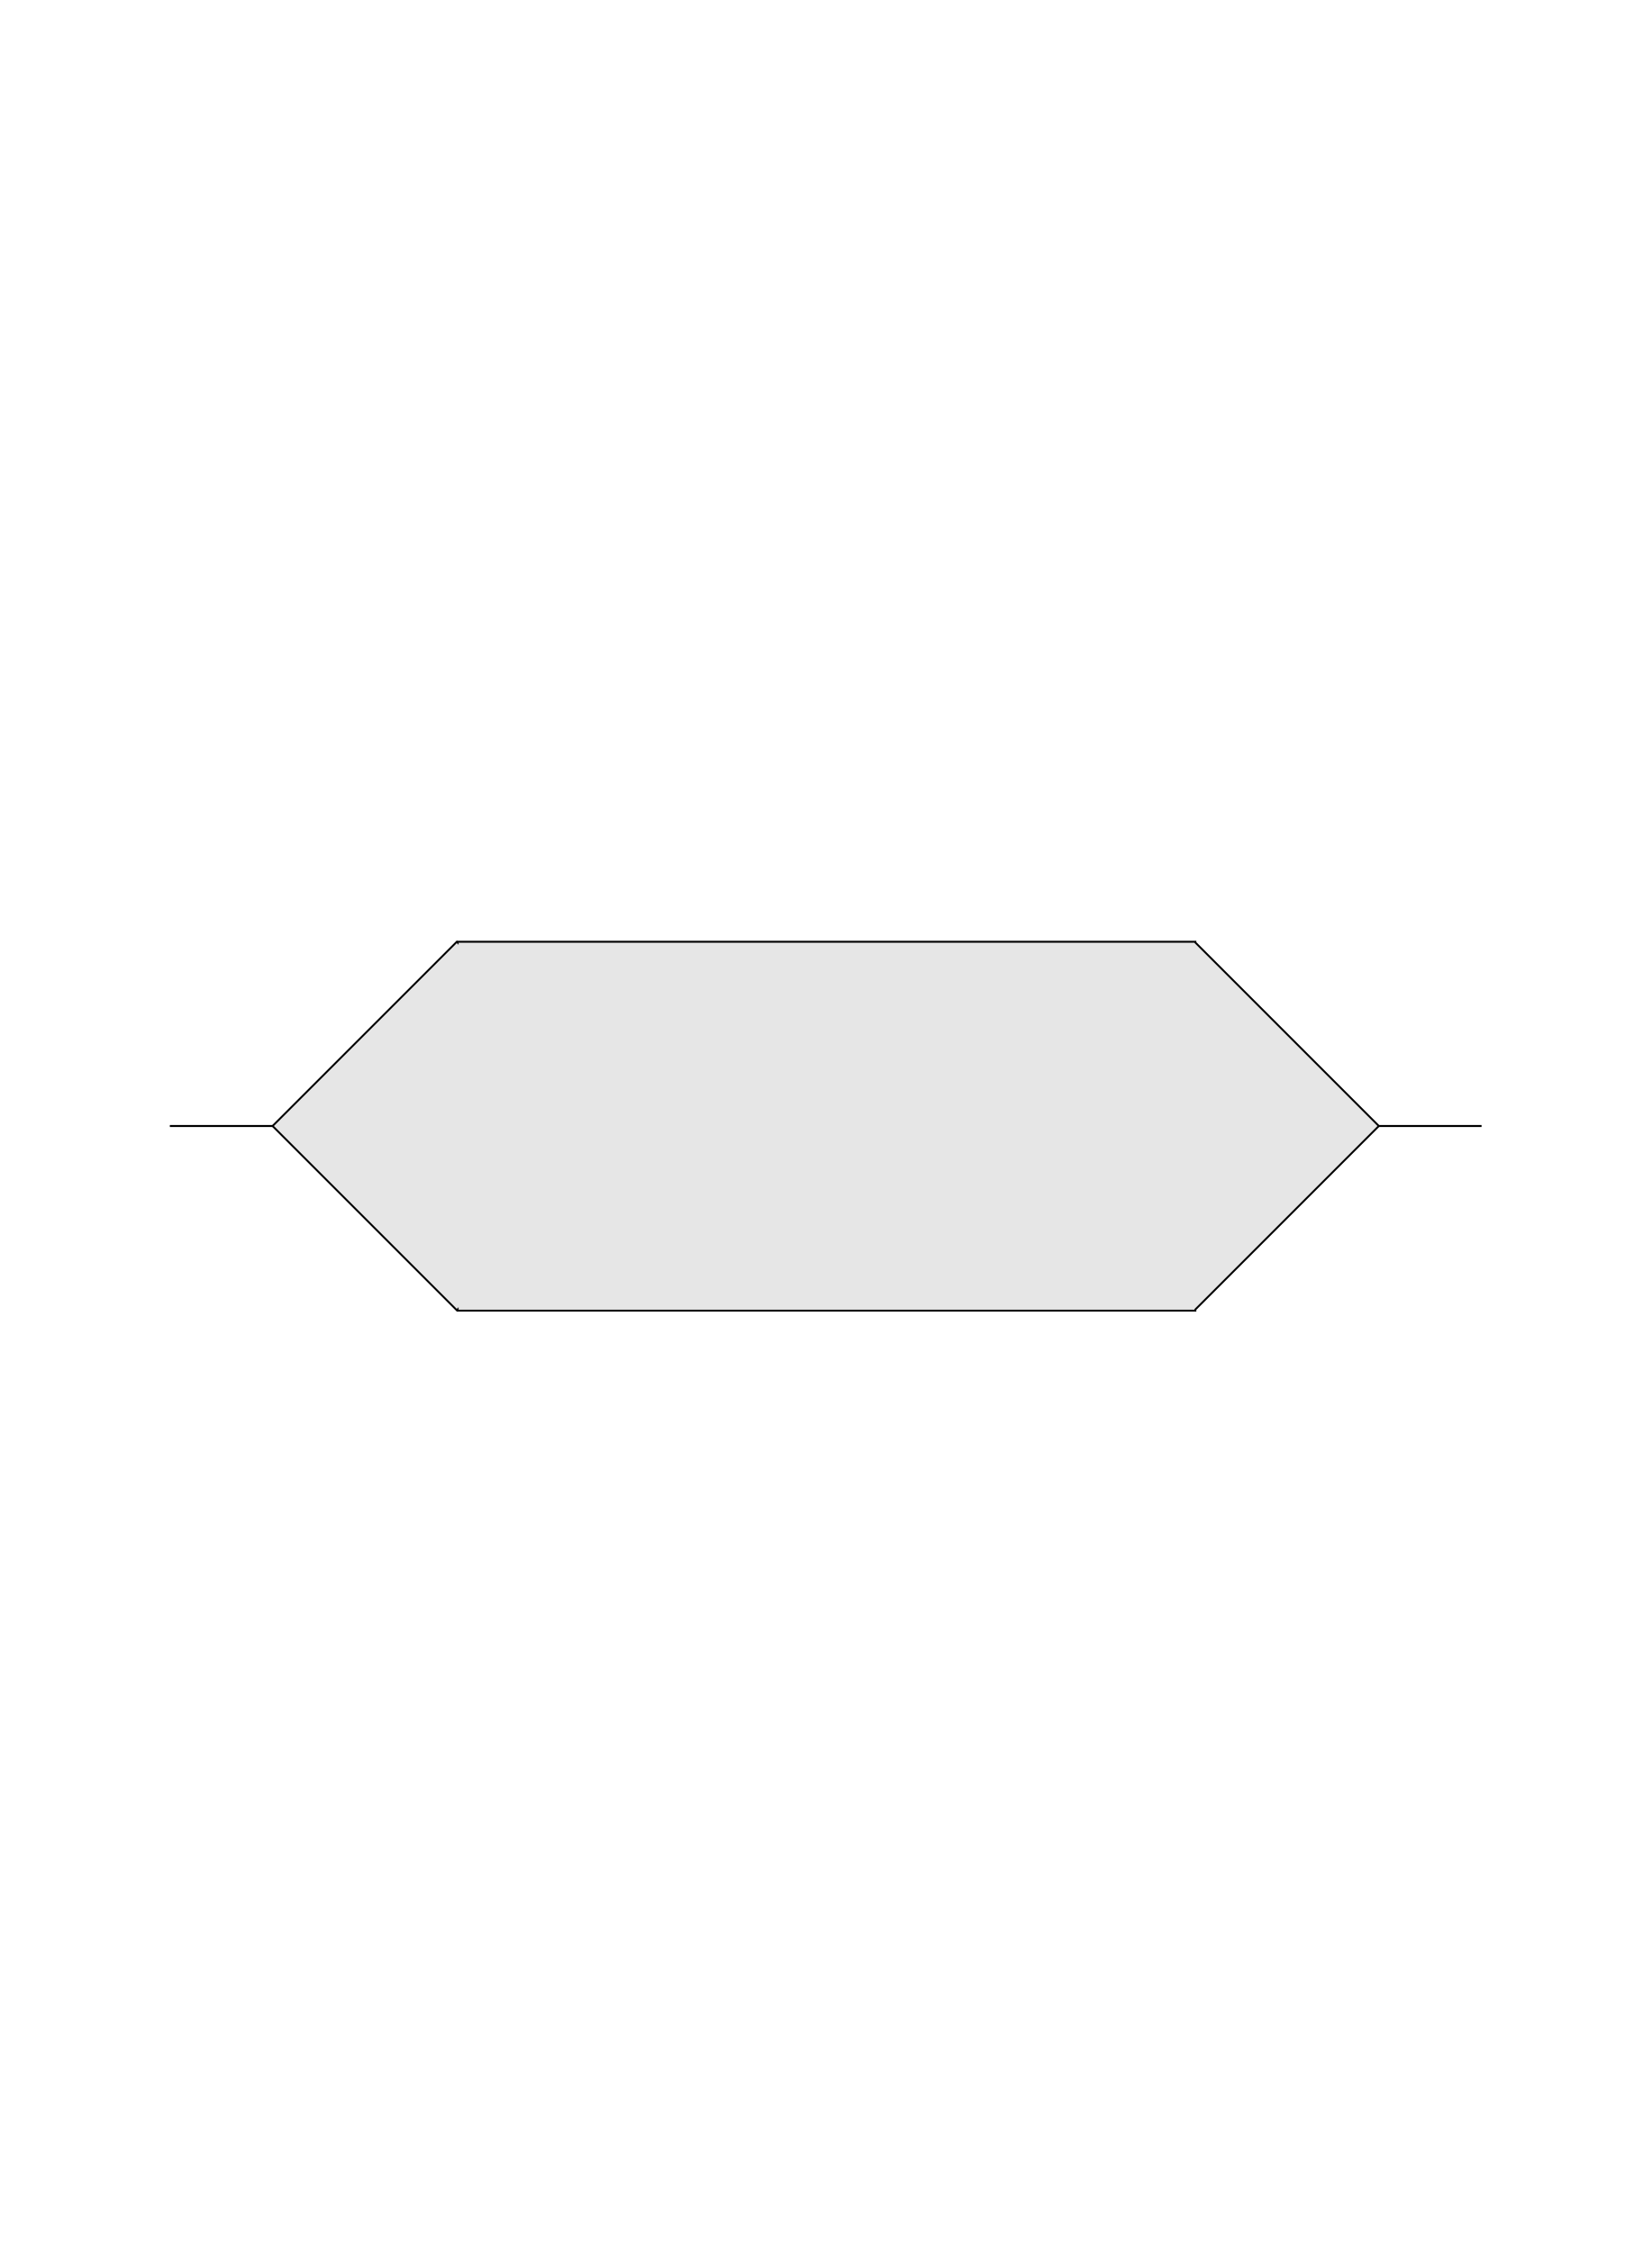
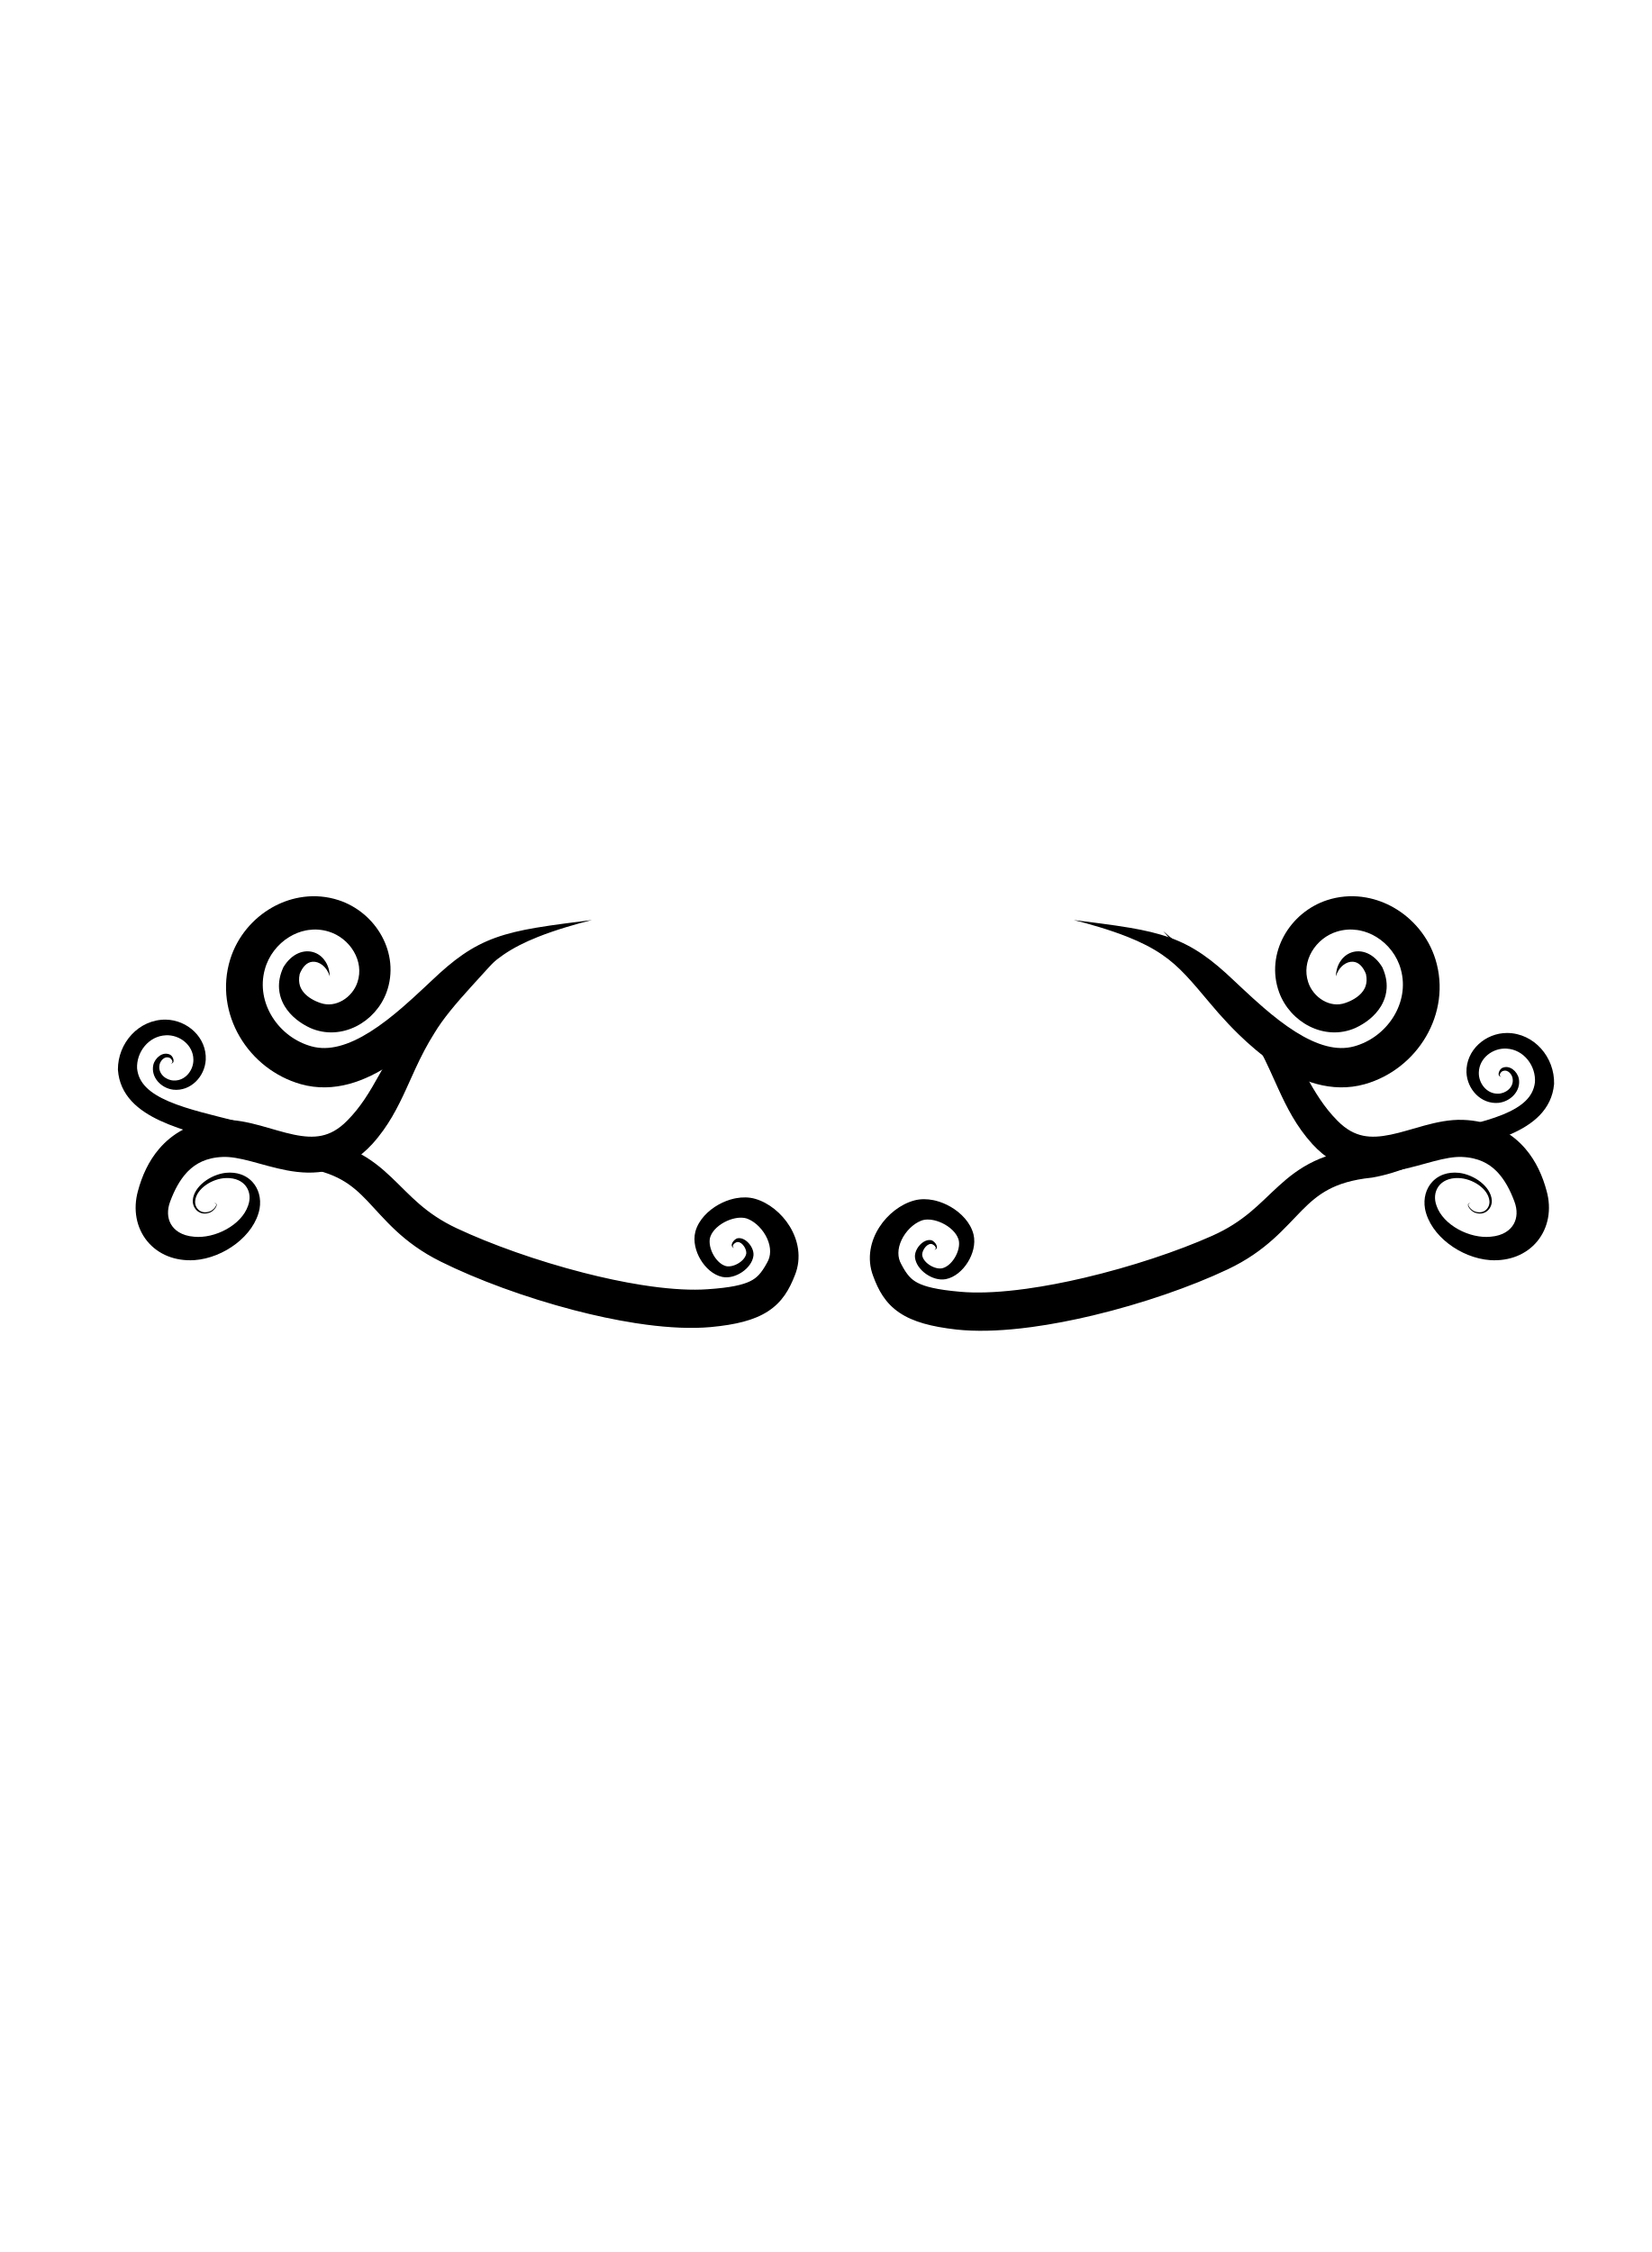
<svg xmlns="http://www.w3.org/2000/svg" width="825" height="1125" viewBox="0 0 825 1125" version="1.1" id="svg21608">
-   <defs id="defs21602" />
-   <g id="layer1">
-     <path style="fill:none;stroke:#000000;stroke-width:1px;stroke-linecap:butt;stroke-linejoin:miter;stroke-opacity:1" d="M 84.85,562.5 H 740.15" id="path8" />
-     <path id="rect10" style="fill:#e6e6e6;stroke:#000000;stroke-width:0.945;stroke-miterlimit:4;stroke-dasharray:none;stop-color:#000000" d="M 228.214,470.455 136.169,562.5 l 92.045,92.045 0.408,-0.408 v 0.604 h 368.57 v -0.602 L 688.831,562.5 597.192,470.861 v -0.406 h -0.406 -368.164 v 0.408 z" />
+   <defs id="defs21602">
+     </defs>
+   <g id="layer1" style="display:none">
+     <path id="rect10" style="display:inline;fill:#e6e6e6;stroke:#000000;stroke-width:0.945;stroke-miterlimit:4;stroke-dasharray:none;stop-color:#000000" d="M 228.214,470.455 136.169,562.5 l 92.045,92.045 0.408,-0.408 v 0.604 h 368.57 v -0.602 L 688.831,562.5 597.192,470.861 v -0.406 h -0.406 -368.164 v 0.408 z" />
+     <path style="display:inline;fill:none;stroke:#000000;stroke-width:1px;stroke-linecap:butt;stroke-linejoin:miter;stroke-opacity:1" d="M 84.85,562.5 H 740.15" id="path8" />
+   </g>
+   <g id="layer2">
+     <path id="path2637" style="display:inline;opacity:1;vector-effect:none;fill:#000000;fill-rule:nonzero;stroke:none;stroke-width:31.154;stroke-linecap:round;paint-order:stroke fill markers;stop-color:#000000;stop-opacity:1;fill-opacity:1" d="m 110.713,501.625 c -0.103,-2.47 -0.6,-5.919 -2.63,-9.217 -1.442,-2.343 -3.752,-4.692 -7.076,-5.904 -1.482,-0.54 -3.152,-0.844 -4.957,-0.782 -1.724,0.059 -3.534,0.452 -5.349,1.248 -1.756,0.77 -3.477,1.901 -5.095,3.411 -1.583,1.477 -3.049,3.298 -4.351,5.464 -0.175,0.397 -0.317,0.736 -0.291,0.693 -1.873,4.262 -2.691,8.518 -2.427,12.689 0.099,1.564 0.348,3.08 0.729,4.54 0.616,2.358 1.581,4.61 2.854,6.729 1.908,3.178 4.443,5.951 7.339,8.302 2.711,2.201 5.732,4.024 8.822,5.457 4.805,2.133 9.91,3.045 15.022,2.783 4.925,-0.253 9.723,-1.589 14.121,-3.8 4.295,-2.159 8.221,-5.161 11.516,-8.818 3.252,-3.61 5.92,-7.897 7.684,-12.676 2.253,-6.166 2.956,-12.489 2.348,-18.602 -0.608,-6.114 -2.516,-11.928 -5.377,-17.139 -5.841,-10.64 -15.69,-18.884 -27.295,-22.687 -7.468,-2.435 -14.945,-2.984 -21.985,-2.113 -0.989,0.122 -1.968,0.273 -2.937,0.449 -6.025,1.099 -11.838,3.241 -17.202,6.283 -12.081,6.852 -22.064,18.404 -26.565,32.827 -2.642,8.537 -3.25,17.206 -2.14,25.538 1.114,8.362 3.947,16.293 8.081,23.383 8.509,14.591 22.479,25.591 38.836,30.206 5.247,1.478 10.456,2.088 15.543,2.01 5.183,-0.079 10.186,-0.872 14.939,-2.146 9.816,-2.631 18.841,-7.39 26.694,-12.667 8.442,-5.672 16.098,-12.328 22.578,-18.632 4.744,-4.615 9.061,-9.242 12.807,-13.48 1.915,-2.166 3.744,-4.311 5.481,-6.4 6.035,-7.17 10.716,-12.789 15.375,-17.71 4.838,-5.111 9.476,-9.269 14.989,-13.046 6.312,-4.324 13.473,-7.923 21.764,-11.222 11.384,-4.529 24.463,-8.265 34.206,-10.701 -9.13,1.184 -24.279,2.965 -35.817,4.948 -8.875,1.526 -17.466,3.425 -25.506,6.351 -7.197,2.619 -13.808,5.993 -20.597,10.68 -6.394,4.415 -12.664,9.797 -19.595,16.398 -2.162,2.019 -3.758,3.517 -5.92,5.536 -3.928,3.667 -8.29,7.682 -12.84,11.603 -6.291,5.422 -13.145,10.843 -20.22,15.291 -6.641,4.175 -13.282,7.369 -19.732,9.025 -3.073,0.789 -6.063,1.219 -8.971,1.258 -2.835,0.038 -5.656,-0.292 -8.479,-1.069 -10.106,-2.778 -19.117,-9.457 -24.831,-18.626 -2.753,-4.417 -4.663,-9.305 -5.52,-14.401 -0.85,-5.049 -0.673,-10.341 0.781,-15.653 2.334,-8.7 8.125,-16.111 15.545,-20.631 3.248,-1.979 6.734,-3.358 10.289,-4.083 0.572,-0.117 1.148,-0.217 1.728,-0.301 4.105,-0.594 8.464,-0.362 12.882,0.99 6.57,1.985 12.418,6.593 15.976,12.698 1.712,2.938 2.836,6.138 3.256,9.399 0.416,3.231 0.153,6.585 -0.957,9.937 -0.771,2.396 -2.026,4.665 -3.658,6.665 -1.654,2.027 -3.644,3.714 -5.798,4.961 -2.197,1.273 -4.515,2.062 -6.813,2.35 -2.355,0.296 -4.77,0.077 -7.178,-0.764 -2.064,-0.689 -4.047,-1.599 -5.803,-2.669 -1.867,-1.137 -3.388,-2.398 -4.555,-3.716 -0.773,-0.874 -1.403,-1.786 -1.891,-2.741 -0.304,-0.595 -0.571,-1.236 -0.784,-1.932 -0.557,-1.823 -0.783,-4.176 -0.149,-7.21 l -0.291,0.693 c 0.563,-1.558 1.184,-2.825 1.815,-3.851 0.642,-1.044 1.313,-1.869 1.982,-2.512 0.691,-0.665 1.417,-1.171 2.174,-1.531 0.797,-0.379 1.65,-0.606 2.549,-0.667 2.057,-0.139 4.185,0.6 6.031,2.012 2.601,1.991 4.108,4.858 4.847,7.288 z m 637.342,0 c 0.103,-2.47 0.6,-5.919 2.63,-9.217 1.442,-2.343 3.752,-4.692 7.076,-5.904 1.482,-0.54 3.152,-0.844 4.957,-0.782 1.724,0.059 3.534,0.452 5.349,1.248 1.756,0.77 3.477,1.901 5.095,3.411 1.583,1.477 3.049,3.298 4.351,5.464 0.175,0.397 0.317,0.736 0.291,0.693 1.873,4.262 2.691,8.518 2.427,12.689 -0.099,1.564 -0.348,3.08 -0.729,4.54 -0.616,2.358 -1.581,4.61 -2.854,6.729 -1.908,3.178 -4.443,5.951 -7.339,8.302 -2.711,2.201 -5.732,4.024 -8.822,5.457 -4.805,2.133 -9.91,3.045 -15.022,2.783 -4.925,-0.253 -9.723,-1.589 -14.121,-3.8 -4.295,-2.159 -8.221,-5.161 -11.516,-8.818 -3.252,-3.61 -5.92,-7.897 -7.684,-12.676 -2.253,-6.166 -2.956,-12.489 -2.348,-18.602 0.608,-6.114 2.516,-11.928 5.377,-17.139 5.841,-10.64 15.69,-18.884 27.295,-22.687 7.468,-2.435 14.945,-2.984 21.985,-2.113 0.989,0.122 1.968,0.273 2.937,0.449 6.025,1.099 11.838,3.241 17.202,6.283 12.081,6.852 22.064,18.404 26.565,32.827 2.642,8.537 3.25,17.206 2.14,25.538 -1.114,8.362 -3.947,16.293 -8.081,23.383 -8.509,14.591 -22.479,25.591 -38.836,30.206 -5.247,1.478 -10.456,2.088 -15.543,2.01 -5.183,-0.079 -10.186,-0.872 -14.939,-2.146 -9.816,-2.631 -18.841,-7.39 -26.694,-12.667 -8.442,-5.672 -16.098,-12.328 -22.578,-18.632 -4.744,-4.615 -9.061,-9.242 -12.807,-13.48 -1.915,-2.166 -3.744,-4.311 -5.481,-6.4 -6.035,-7.17 -10.716,-12.789 -15.375,-17.71 -4.838,-5.111 -9.476,-9.269 -14.989,-13.046 -6.312,-4.324 -13.473,-7.923 -21.764,-11.222 -11.384,-4.529 -24.463,-8.265 -34.206,-10.701 9.13,1.184 24.279,2.965 35.817,4.948 8.875,1.526 17.466,3.425 25.506,6.351 7.197,2.619 13.808,5.993 20.597,10.68 6.394,4.415 12.664,9.797 19.595,16.398 2.162,2.019 3.758,3.517 5.92,5.536 3.928,3.667 8.29,7.682 12.84,11.603 6.291,5.422 13.145,10.843 20.22,15.291 6.641,4.175 13.282,7.369 19.732,9.025 3.073,0.789 6.063,1.219 8.971,1.258 2.835,0.038 5.656,-0.292 8.479,-1.069 10.106,-2.778 19.117,-9.457 24.831,-18.626 2.753,-4.417 4.663,-9.305 5.52,-14.401 0.85,-5.049 0.673,-10.341 -0.781,-15.653 -2.334,-8.7 -8.125,-16.111 -15.545,-20.631 -3.248,-1.979 -6.734,-3.358 -10.289,-4.083 -0.572,-0.117 -1.148,-0.217 -1.728,-0.301 -4.105,-0.594 -8.464,-0.362 -12.882,0.99 -6.57,1.985 -12.418,6.593 -15.976,12.698 -1.712,2.938 -2.836,6.138 -3.256,9.399 -0.416,3.231 -0.153,6.585 0.957,9.937 0.771,2.396 2.026,4.665 3.658,6.665 1.654,2.027 3.644,3.714 5.798,4.961 2.197,1.273 4.515,2.062 6.813,2.35 2.355,0.296 4.77,0.077 7.178,-0.764 2.064,-0.689 4.047,-1.599 5.803,-2.669 1.867,-1.137 3.388,-2.398 4.555,-3.716 0.773,-0.874 1.403,-1.786 1.891,-2.741 0.304,-0.595 0.571,-1.236 0.784,-1.932 0.556,-1.823 0.783,-4.176 0.149,-7.21 l 0.291,0.693 c -0.563,-1.558 -1.184,-2.825 -1.815,-3.851 -0.642,-1.044 -1.313,-1.869 -1.982,-2.512 -0.691,-0.665 -1.417,-1.171 -2.174,-1.531 -0.797,-0.379 -1.65,-0.606 -2.549,-0.667 -2.057,-0.139 -4.185,0.6 -6.031,2.012 -2.601,1.991 -4.108,4.858 -4.847,7.288 z" class="UnoptimicedTransforms" transform="matrix(0.7885536,0,0,0.7885536,77.46928,92.22168)" />
+     <path id="path3478" style="display:inline;fill:#000000;fill-rule:nonzero;stroke:none;fill-opacity:1" transform="rotate(180,112.6401,630.5694)" d="m 118.413,660.261 c -0.174,-0.03 -0.338,-0.071 -0.483,-0.127 -0.13,-0.05 -0.244,-0.11 -0.339,-0.182 -0.087,-0.066 -0.156,-0.139 -0.207,-0.221 -0.048,-0.076 -0.08,-0.159 -0.097,-0.249 -0.016,-0.085 -0.019,-0.178 -0.007,-0.28 0.011,-0.096 0.035,-0.2 0.073,-0.311 0.072,-0.209 0.192,-0.441 0.36,-0.69 0.157,-0.232 0.353,-0.473 0.581,-0.715 0.216,-0.228 0.459,-0.454 0.718,-0.663 0.247,-0.2 0.506,-0.383 0.762,-0.535 0.247,-0.147 0.488,-0.261 0.704,-0.332 1.195,-0.428 2.291,-0.521 3.259,-0.347 0.925,0.167 1.724,0.578 2.366,1.16 0.625,0.566 1.098,1.292 1.385,2.093 0.283,0.79 0.381,1.641 0.275,2.462 -0.163,1.516 -0.773,2.966 -1.711,4.297 -0.945,1.341 -2.218,2.552 -3.679,3.575 -1.489,1.042 -3.156,1.877 -4.852,2.462 -1.754,0.605 -3.506,0.932 -5.123,0.972 -2.515,0.105 -4.589,-0.348 -6.236,-1.103 -1.18,-0.541 -2.146,-1.24 -2.918,-2.019 -0.375,-0.379 -0.711,-0.784 -1.006,-1.21 -0.919,-1.327 -1.453,-2.864 -1.6,-4.485 -0.147,-1.624 0.095,-3.342 0.74,-5.051 0.813,-2.368 2.229,-4.583 4.082,-6.564 1.864,-1.992 4.163,-3.74 6.71,-5.153 2.562,-1.421 5.336,-2.484 8.115,-3.123 2.803,-0.645 5.535,-0.844 8.009,-0.602 3.21,0.239 5.724,1.114 7.605,2.259 1.891,1.151 3.199,2.606 4.05,4.137 0.861,1.549 1.322,3.293 1.389,5.149 0.067,1.884 -0.27,3.984 -1.132,6.213 -1.019,2.717 -2.22,5.444 -3.69,8.018 -1.302,2.28 -2.771,4.364 -4.442,6.188 -0.239,0.261 -0.482,0.516 -0.73,0.766 -1.967,1.982 -4.263,3.653 -7.008,4.878 -2.732,1.219 -6.115,2.089 -10.377,2.253 -1.907,0.073 -4.006,-0.091 -6.363,-0.474 -2.371,-0.385 -4.879,-0.968 -7.608,-1.681 -5.228,-1.366 -11.752,-3.373 -18.03,-4.548 -3.292,-0.616 -6.737,-1.057 -10.277,-1.124 -3.589,-0.068 -7.276,0.247 -11.002,1.146 -3.784,0.914 -7.495,2.403 -11.094,4.58 -3.642,2.203 -7.064,5.046 -10.283,8.55 -4.092,4.522 -7.272,9.137 -9.924,13.663 -2.742,4.681 -5.014,9.441 -7.035,13.857 -3.264,7.133 -5.636,12.754 -9.087,19.259 -1.48,2.791 -3.101,5.647 -4.942,8.559 -2.131,3.56 -4.784,7.229 -7.887,11.085 -3.219,4.002 -6.838,8.1 -10.502,12.138 -9.981,11.001 -19.9,21.778 -25.145,27.791 8.745,-7.52 14.822,-11.724 29.587,-22.938 4.353,-3.306 8.832,-6.798 12.921,-10.331 3.932,-3.398 7.618,-6.93 10.778,-10.66 2.435,-2.975 4.591,-5.926 6.531,-8.824 4.383,-6.547 7.705,-12.705 11.332,-19.198 2.336,-4.181 4.662,-8.239 7.263,-12.09 2.479,-3.671 5.234,-7.199 8.574,-10.566 2.318,-2.373 4.548,-4.056 6.671,-5.244 2.082,-1.166 4.142,-1.903 6.209,-2.333 2.053,-0.427 4.207,-0.569 6.509,-0.466 2.292,0.103 4.708,0.448 7.303,0.986 5.501,1.142 10.353,2.778 16.775,4.524 2.973,0.808 6.124,1.583 9.337,2.123 3.21,0.54 6.604,0.867 10.09,0.736 6.511,-0.245 12.283,-1.64 17.337,-3.972 5.065,-2.338 9.192,-5.517 12.523,-9.076 0.415,-0.444 0.818,-0.893 1.207,-1.346 2.72,-3.162 4.847,-6.577 6.519,-9.982 1.879,-3.827 3.195,-7.671 4.128,-11.191 1.256,-4.548 1.488,-9.141 0.673,-13.487 -0.806,-4.297 -2.621,-8.26 -5.338,-11.573 -2.69,-3.281 -6.177,-5.819 -10.226,-7.441 -3.997,-1.602 -8.482,-2.286 -13.242,-2.012 -3.811,0.267 -7.586,1.205 -11.112,2.619 -3.511,1.408 -6.845,3.313 -9.801,5.59 -2.942,2.266 -5.544,4.926 -7.576,7.873 -2.027,2.94 -3.498,6.186 -4.151,9.598 -0.453,2.624 -0.323,5.161 0.316,7.46 0.638,2.298 1.778,4.343 3.328,6.009 0.497,0.534 1.035,1.028 1.612,1.479 1.188,0.929 2.572,1.696 4.143,2.236 2.19,0.752 4.734,1.06 7.594,0.757 1.882,-0.225 3.828,-0.762 5.706,-1.564 1.821,-0.778 3.585,-1.809 5.142,-3.046 1.529,-1.214 2.863,-2.629 3.841,-4.19 0.973,-1.553 1.591,-3.247 1.695,-5.014 0.044,-1.022 -0.159,-2.033 -0.558,-2.937 -0.406,-0.92 -1.016,-1.73 -1.784,-2.347 -0.792,-0.636 -1.739,-1.055 -2.796,-1.197 -1.103,-0.147 -2.3,0.011 -3.554,0.504 -0.254,0.106 -0.517,0.257 -0.774,0.432 -0.267,0.182 -0.532,0.394 -0.78,0.619 -0.26,0.236 -0.503,0.487 -0.716,0.739 -0.226,0.267 -0.419,0.536 -0.571,0.795 -0.163,0.277 -0.277,0.542 -0.338,0.786 -0.033,0.13 -0.05,0.253 -0.051,0.37 -0.002,0.123 0.014,0.236 0.047,0.34 0.035,0.11 0.088,0.207 0.157,0.291 0.074,0.09 0.165,0.163 0.269,0.223 0.113,0.065 0.241,0.113 0.38,0.148 0.155,0.039 0.325,0.061 0.501,0.07 z m -627.843,0 c 0.174,-0.03 0.338,-0.071 0.483,-0.127 0.13,-0.05 0.244,-0.11 0.339,-0.182 0.087,-0.066 0.156,-0.139 0.207,-0.221 0.048,-0.076 0.08,-0.159 0.097,-0.249 0.016,-0.085 0.019,-0.178 0.007,-0.28 -0.011,-0.096 -0.035,-0.2 -0.073,-0.311 -0.072,-0.209 -0.192,-0.441 -0.36,-0.69 -0.157,-0.232 -0.353,-0.473 -0.581,-0.715 -0.216,-0.228 -0.459,-0.454 -0.718,-0.663 -0.247,-0.2 -0.506,-0.383 -0.762,-0.535 -0.247,-0.147 -0.488,-0.261 -0.704,-0.332 -1.195,-0.428 -2.291,-0.521 -3.259,-0.347 -0.925,0.167 -1.724,0.578 -2.366,1.16 -0.625,0.566 -1.098,1.292 -1.385,2.093 -0.283,0.79 -0.381,1.641 -0.275,2.462 0.163,1.516 0.773,2.966 1.711,4.297 0.945,1.341 2.218,2.552 3.679,3.575 1.489,1.042 3.156,1.877 4.852,2.462 1.754,0.605 3.506,0.932 5.123,0.972 2.515,0.105 4.589,-0.348 6.236,-1.103 1.18,-0.541 2.146,-1.24 2.918,-2.019 0.375,-0.379 0.711,-0.784 1.006,-1.21 0.919,-1.327 1.453,-2.864 1.6,-4.485 0.147,-1.624 -0.095,-3.342 -0.74,-5.051 -0.813,-2.368 -2.229,-4.583 -4.082,-6.564 -1.864,-1.992 -4.163,-3.74 -6.71,-5.153 -2.562,-1.421 -5.336,-2.484 -8.115,-3.123 -2.803,-0.645 -5.535,-0.844 -8.009,-0.602 -3.21,0.239 -5.724,1.114 -7.605,2.259 -1.891,1.151 -3.199,2.606 -4.05,4.137 -0.861,1.549 -1.322,3.293 -1.389,5.149 -0.067,1.884 0.27,3.984 1.132,6.213 1.019,2.717 2.22,5.444 3.69,8.018 1.302,2.28 2.771,4.364 4.442,6.188 0.239,0.261 0.482,0.516 0.73,0.766 1.967,1.982 4.263,3.653 7.008,4.878 2.732,1.219 6.115,2.089 10.377,2.253 1.907,0.073 4.006,-0.091 6.363,-0.474 2.371,-0.385 4.879,-0.968 7.608,-1.681 5.228,-1.366 11.752,-3.373 18.03,-4.548 3.292,-0.616 6.737,-1.057 10.277,-1.124 3.589,-0.068 7.276,0.247 11.002,1.146 3.784,0.914 7.495,2.403 11.094,4.58 3.642,2.203 7.064,5.046 10.283,8.55 4.092,4.522 7.272,9.137 9.924,13.663 2.742,4.681 5.014,9.441 7.035,13.857 3.264,7.133 5.636,12.754 9.087,19.259 1.48,2.791 3.101,5.647 4.942,8.559 2.131,3.56 4.784,7.229 7.887,11.085 3.219,4.002 6.838,8.1 10.502,12.138 9.981,11.001 19.9,21.778 25.145,27.791 -8.745,-7.52 -14.822,-11.724 -29.587,-22.938 -4.353,-3.306 -8.832,-6.798 -12.921,-10.331 -3.932,-3.398 -7.618,-6.93 -10.778,-10.66 -2.436,-2.975 -4.591,-5.926 -6.531,-8.824 -4.383,-6.547 -7.705,-12.705 -11.332,-19.198 -2.336,-4.181 -4.662,-8.239 -7.263,-12.09 -2.479,-3.671 -5.234,-7.199 -8.574,-10.566 -2.318,-2.373 -4.548,-4.056 -6.671,-5.244 -2.082,-1.166 -4.142,-1.903 -6.209,-2.333 -2.053,-0.427 -4.207,-0.569 -6.509,-0.466 -2.292,0.103 -4.708,0.448 -7.303,0.986 -5.501,1.142 -10.353,2.778 -16.775,4.524 -2.973,0.808 -6.124,1.583 -9.337,2.123 -3.21,0.54 -6.604,0.867 -10.09,0.736 -6.511,-0.245 -12.283,-1.64 -17.337,-3.972 -5.065,-2.338 -9.192,-5.517 -12.523,-9.076 -0.415,-0.444 -0.818,-0.893 -1.207,-1.346 -2.72,-3.162 -4.847,-6.577 -6.519,-9.982 -1.879,-3.827 -3.195,-7.671 -4.128,-11.191 -1.256,-4.548 -1.488,-9.141 -0.673,-13.487 0.806,-4.297 2.621,-8.26 5.338,-11.573 2.69,-3.281 6.177,-5.819 10.226,-7.441 3.997,-1.602 8.482,-2.286 13.242,-2.012 3.811,0.267 7.586,1.205 11.112,2.619 3.511,1.408 6.845,3.313 9.801,5.59 2.942,2.266 5.544,4.926 7.576,7.873 2.027,2.94 3.498,6.186 4.151,9.598 0.453,2.624 0.323,5.161 -0.316,7.46 -0.638,2.298 -1.778,4.343 -3.328,6.009 -0.497,0.534 -1.035,1.028 -1.612,1.479 -1.188,0.929 -2.572,1.696 -4.143,2.236 -2.19,0.752 -4.734,1.06 -7.594,0.757 -1.882,-0.225 -3.828,-0.762 -5.706,-1.564 -1.821,-0.778 -3.585,-1.809 -5.142,-3.046 -1.529,-1.214 -2.863,-2.629 -3.841,-4.19 -0.973,-1.553 -1.591,-3.247 -1.695,-5.014 -0.044,-1.022 0.159,-2.033 0.558,-2.937 0.406,-0.92 1.016,-1.73 1.784,-2.347 0.792,-0.636 1.739,-1.055 2.796,-1.197 1.103,-0.147 2.3,0.011 3.554,0.504 0.254,0.106 0.517,0.257 0.774,0.432 0.267,0.182 0.532,0.394 0.78,0.619 0.26,0.236 0.503,0.487 0.716,0.739 0.226,0.267 0.419,0.536 0.571,0.795 0.163,0.277 0.277,0.542 0.338,0.786 0.033,0.13 0.05,0.253 0.051,0.37 0.002,0.123 -0.014,0.236 -0.047,0.34 -0.035,0.11 -0.088,0.207 -0.157,0.291 -0.074,0.09 -0.165,0.163 -0.269,0.223 -0.113,0.065 -0.241,0.113 -0.38,0.148 -0.155,0.039 -0.325,0.061 -0.501,0.07 z" class="UnoptimicedTransforms" />
+     <path id="path3712" style="fill:#000000;fill-opacity:1;fill-rule:nonzero;stroke:none;stroke-width:11.2;stroke-dasharray:none" d="m 388.69,680.389 c -0.019,-0.296 0.018,-0.56 0.118,-0.772 0.043,-0.092 0.097,-0.17 0.16,-0.236 0.059,-0.062 0.125,-0.112 0.198,-0.153 0.133,-0.075 0.295,-0.12 0.484,-0.137 0.174,-0.016 0.374,-0.008 0.594,0.027 0.401,0.064 0.861,0.218 1.265,0.447 0.185,0.105 0.35,0.222 0.476,0.34 0.12,0.114 0.197,0.224 0.205,0.293 0.154,0.22 0.267,0.475 0.341,0.761 0.072,0.28 0.109,0.595 0.105,0.941 -0.007,0.672 -0.167,1.44 -0.478,2.21 -0.3,0.742 -0.725,1.444 -1.223,1.995 -0.242,0.268 -0.491,0.489 -0.736,0.657 -0.243,0.167 -0.469,0.271 -0.666,0.323 -0.827,0.318 -1.843,0.42 -2.979,0.281 -1.124,-0.137 -2.316,-0.504 -3.443,-1.066 -1.124,-0.56 -2.128,-1.286 -2.897,-2.09 -0.779,-0.814 -1.242,-1.629 -1.423,-2.343 -0.359,-1.176 -0.414,-2.587 -0.153,-4.123 0.266,-1.562 0.846,-3.172 1.662,-4.66 0.839,-1.529 1.885,-2.852 3.004,-3.847 1.168,-1.039 2.311,-1.631 3.302,-1.86 1.517,-0.401 3.302,-0.399 5.194,-0.018 2.016,0.406 4.028,1.216 5.826,2.271 1.705,1 3.145,2.177 4.257,3.383 0.167,0.182 0.328,0.364 0.48,0.547 1.264,1.516 1.944,2.979 2.166,4.22 0.436,1.961 0.45,4.228 0.036,6.55 -0.43,2.413 -1.3,4.76 -2.498,6.796 -1.243,2.112 -2.772,3.784 -4.429,4.942 -1.678,1.173 -3.471,1.816 -5.377,1.981 -3.104,0.385 -5.422,0.431 -7.375,0.166 -0.961,-0.13 -1.826,-0.335 -2.643,-0.609 -0.812,-0.272 -1.631,-0.631 -2.486,-1.097 -1.719,-0.937 -3.736,-2.381 -6.315,-4.8 -2.561,-2.402 -5.563,-5.665 -9.278,-10.203 -4.955,-6.008 -10.074,-14.052 -15.15,-23.741 -0.766,-1.462 -1.528,-2.957 -2.287,-4.483 -4.199,-8.445 -8.143,-17.573 -11.727,-26.854 -4.346,-11.255 -8.172,-22.762 -11.321,-33.691 -3.207,-11.132 -5.717,-21.687 -7.394,-30.909 -1.571,-8.6 -1.582,-15.712 -0.992,-22.181 0.591,-6.487 1.852,-12.583 2.796,-19.263 0.463,-3.28 0.842,-6.735 0.939,-10.362 0.097,-3.598 -0.081,-7.37 -0.719,-11.382 -0.628,-3.95 -1.693,-8.074 -3.337,-12.465 -1.613,-4.305 -3.777,-8.852 -6.626,-13.745 l 0.146,0.273 c -2.931,-5.061 -4.966,-10.027 -6.774,-15.249 -1.618,-4.674 -2.935,-9.395 -4.852,-14.063 -0.43,-1.131 -0.865,-2.262 -1.303,-3.395 -1.86,-4.806 -4.102,-10.425 -5.925,-15.346 -2.13,-5.751 -4.057,-11.502 -5.206,-16.813 -1.083,-5.005 -1.446,-9.481 -0.786,-13.286 0.313,-1.802 0.855,-3.455 1.665,-4.963 l 0,0 c 0.788,-1.467 1.87,-2.873 3.36,-4.188 l 0,0 c 3.061,-2.398 7.121,-3.694 11.29,-3.383 2.011,0.15 4,0.676 5.821,1.605 1.772,0.904 3.408,2.203 4.753,3.948 2.065,2.628 3.101,6.101 2.803,9.543 -0.145,1.673 -0.603,3.302 -1.384,4.772 -0.773,1.455 -1.873,2.776 -3.336,3.843 -1.048,0.787 -2.264,1.373 -3.565,1.727 -1.3,0.353 -2.661,0.468 -3.98,0.332 -1.322,-0.136 -2.588,-0.522 -3.712,-1.155 -1.127,-0.635 -2.132,-1.531 -2.92,-2.717 -0.536,-0.765 -0.932,-1.662 -1.162,-2.618 -0.233,-0.968 -0.288,-1.97 -0.163,-2.922 0.127,-0.968 0.437,-1.873 0.922,-2.651 0.495,-0.793 1.185,-1.477 2.1,-1.978 0.46,-0.29 1.042,-0.505 1.67,-0.615 0.648,-0.114 1.31,-0.111 1.913,0.002 0.628,0.118 1.179,0.354 1.612,0.693 0.226,0.177 0.424,0.385 0.59,0.627 0.171,0.251 0.309,0.543 0.403,0.881 0.045,0.061 0.082,0.178 0.099,0.325 0.018,0.153 0.015,0.328 -0.005,0.51 -0.045,0.395 -0.168,0.786 -0.325,1.091 -0.085,0.166 -0.18,0.306 -0.279,0.416 -0.106,0.118 -0.219,0.205 -0.339,0.258 -0.065,0.029 -0.134,0.048 -0.207,0.056 -0.077,0.009 -0.159,0.005 -0.245,-0.012 -0.192,-0.039 -0.392,-0.144 -0.59,-0.309 0.148,0.205 0.317,0.38 0.513,0.498 0.089,0.054 0.186,0.097 0.289,0.125 0.098,0.027 0.201,0.04 0.309,0.039 0.203,-0.003 0.412,-0.061 0.621,-0.17 0.192,-0.101 0.379,-0.243 0.556,-0.419 0.322,-0.321 0.613,-0.758 0.824,-1.243 0.098,-0.224 0.181,-0.465 0.236,-0.708 0.053,-0.23 0.086,-0.485 0.071,-0.74 -0.061,-0.5 -0.192,-0.975 -0.395,-1.421 -0.197,-0.432 -0.457,-0.828 -0.773,-1.184 -0.61,-0.684 -1.41,-1.195 -2.309,-1.528 -0.857,-0.318 -1.809,-0.476 -2.771,-0.468 -0.923,0.008 -1.887,0.171 -2.781,0.524 -1.443,0.614 -2.646,1.551 -3.579,2.729 -0.907,1.146 -1.535,2.491 -1.885,3.926 -0.343,1.405 -0.422,2.902 -0.233,4.383 0.187,1.458 0.637,2.924 1.373,4.274 1.059,1.886 2.501,3.414 4.197,4.562 1.677,1.136 3.58,1.885 5.56,2.256 1.971,0.369 4.027,0.364 6.034,-0.008 2.007,-0.373 3.982,-1.118 5.777,-2.247 2.338,-1.494 4.195,-3.435 5.565,-5.644 1.376,-2.218 2.245,-4.683 2.636,-7.208 0.793,-5.125 -0.369,-10.571 -3.387,-14.999 -1.932,-2.805 -4.376,-4.996 -7.09,-6.587 -2.774,-1.626 -5.809,-2.615 -8.873,-3.028 -6.427,-0.866 -13.004,0.779 -18.231,4.525 -0.034,0.025 -0.116,0.09 -0.219,0.175 -2.386,1.972 -4.27,4.208 -5.704,6.656 -1.466,2.503 -2.424,5.161 -2.996,7.879 -1.18,5.604 -0.747,11.577 0.312,17.287 1.133,6.112 3.102,12.499 5.124,18.448 1.716,5.048 3.903,10.995 5.561,15.655 0.401,1.127 0.795,2.245 1.182,3.357 1.154,3.77 2.028,8.539 3.242,13.697 1.362,5.786 3.112,11.906 6.058,18.386 0.004,0.01 0.067,0.127 0.146,0.273 2.339,4.324 3.974,8.15 5.105,11.584 1.148,3.489 1.793,6.622 2.109,9.504 0.321,2.926 0.313,5.692 0.099,8.406 -0.219,2.765 -0.656,5.524 -1.214,8.425 -1.081,5.611 -2.833,12.592 -3.804,20.025 -1.02,7.81 -1.296,16.657 0.393,27.255 1.591,10.014 4.082,21.265 7.303,32.967 3.166,11.504 7.082,23.6 11.606,35.454 3.726,9.764 7.911,19.481 12.464,28.565 0.825,1.646 1.658,3.264 2.5,4.852 5.521,10.416 11.463,19.673 17.702,26.963 4.206,4.872 8.042,8.764 11.72,11.811 3.752,3.108 7.461,5.437 11.313,6.963 1.94,0.768 3.878,1.318 5.83,1.665 1.951,0.348 3.864,0.485 5.75,0.461 3.716,-0.047 7.315,-0.722 10.865,-1.609 4.623,-1.094 8.527,-3.371 11.641,-6.324 3.013,-2.857 5.274,-6.328 6.825,-9.992 1.499,-3.541 2.383,-7.375 2.592,-11.177 0.2,-3.641 -0.212,-7.407 -1.437,-10.875 -1.083,-3.027 -2.975,-5.68 -5.247,-7.886 -0.282,-0.273 -0.57,-0.541 -0.865,-0.803 -1.941,-1.721 -4.245,-3.252 -6.794,-4.462 -2.678,-1.271 -5.699,-2.219 -8.812,-2.568 -2.907,-0.326 -6.026,-0.14 -8.943,0.943 -2.323,0.879 -4.342,2.392 -6,4.198 -1.604,1.748 -2.934,3.84 -3.906,6.071 -0.948,2.174 -1.582,4.543 -1.759,6.904 -0.173,2.317 0.09,4.705 1.014,6.873 0.735,1.679 1.935,3.077 3.283,4.176 1.353,1.102 2.932,1.969 4.56,2.562 1.638,0.597 3.374,0.935 5.054,0.939 1.699,0.004 3.384,-0.335 4.845,-1.14 0.522,-0.3 0.978,-0.676 1.371,-1.084 0.398,-0.413 0.743,-0.871 1.038,-1.345 0.601,-0.967 1.024,-2.054 1.26,-3.117 0.246,-1.108 0.298,-2.232 0.118,-3.25 -0.094,-0.529 -0.251,-1.034 -0.479,-1.496 -0.235,-0.477 -0.543,-0.901 -0.924,-1.254 -0.232,-0.194 -0.502,-0.336 -0.754,-0.44 -0.269,-0.111 -0.555,-0.195 -0.836,-0.254 -0.608,-0.128 -1.23,-0.149 -1.761,-0.064 -0.294,0.047 -0.562,0.128 -0.793,0.241 -0.253,0.124 -0.456,0.284 -0.602,0.475 -0.078,0.103 -0.138,0.211 -0.181,0.323 -0.046,0.119 -0.071,0.241 -0.082,0.364 -0.023,0.275 0.032,0.559 0.126,0.833 z m 57.233,82.054 c 0.272,0.12 0.532,0.177 0.765,0.156 0.101,-0.009 0.194,-0.033 0.277,-0.069 0.078,-0.034 0.148,-0.079 0.212,-0.133 0.116,-0.099 0.215,-0.236 0.296,-0.407 0.075,-0.158 0.137,-0.349 0.18,-0.567 0.078,-0.398 0.093,-0.884 0.018,-1.341 -0.035,-0.21 -0.087,-0.405 -0.155,-0.564 -0.065,-0.152 -0.142,-0.262 -0.205,-0.293 -0.153,-0.22 -0.353,-0.414 -0.596,-0.583 -0.237,-0.165 -0.521,-0.308 -0.846,-0.424 -0.633,-0.225 -1.409,-0.341 -2.239,-0.315 -0.8,0.025 -1.606,0.182 -2.295,0.458 -0.335,0.134 -0.628,0.292 -0.871,0.464 -0.24,0.171 -0.416,0.347 -0.533,0.514 -0.584,0.666 -1.031,1.585 -1.293,2.698 -0.26,1.102 -0.327,2.347 -0.189,3.599 0.137,1.248 0.471,2.441 0.96,3.441 0.495,1.013 1.099,1.728 1.707,2.144 0.98,0.743 2.285,1.282 3.817,1.567 1.557,0.29 3.269,0.302 4.947,0.05 1.725,-0.259 3.327,-0.784 4.647,-1.49 1.379,-0.738 2.329,-1.605 2.886,-2.456 0.9,-1.285 1.515,-2.961 1.811,-4.868 0.316,-2.032 0.25,-4.2 -0.119,-6.252 -0.35,-1.945 -0.956,-3.704 -1.704,-5.164 -0.113,-0.22 -0.229,-0.433 -0.348,-0.64 -0.986,-1.71 -2.124,-2.854 -3.212,-3.49 -1.689,-1.086 -3.812,-1.883 -6.135,-2.297 -2.414,-0.43 -4.916,-0.424 -7.241,-0.003 -2.412,0.437 -4.509,1.295 -6.168,2.45 -1.68,1.17 -2.903,2.631 -3.716,4.361 -1.434,2.78 -2.277,4.939 -2.704,6.864 -0.21,0.947 -0.316,1.829 -0.341,2.69 -0.025,0.856 0.029,1.749 0.171,2.712 0.286,1.937 0.944,4.328 2.323,7.584 1.369,3.233 3.395,7.178 6.37,12.231 3.927,6.726 9.707,14.308 17.047,22.419 1.107,1.223 2.247,2.456 3.417,3.695 6.475,6.858 13.679,13.712 21.151,20.281 9.061,7.966 18.538,15.532 27.707,22.262 9.339,6.855 18.377,12.857 26.453,17.616 7.528,4.445 14.199,6.912 20.473,8.593 6.292,1.686 12.448,2.608 19.043,4.03 3.238,0.698 6.611,1.536 10.049,2.698 3.41,1.152 6.888,2.622 10.433,4.607 3.49,1.954 6.993,4.377 10.545,7.438 3.483,3.001 7.003,6.602 10.611,10.966 l -0.206,-0.232 c 3.737,4.499 7.694,8.124 11.971,11.625 3.827,3.133 7.803,6 11.521,9.411 0.913,0.794 1.824,1.593 2.736,2.396 3.868,3.406 8.367,7.451 12.355,10.861 4.661,3.985 9.393,7.781 13.98,10.694 4.323,2.745 8.398,4.632 12.197,5.327 1.8,0.329 3.537,0.391 5.233,0.152 h 0 c 1.649,-0.233 3.342,-0.762 5.091,-1.706 l 0,0 c 3.308,-2.044 5.926,-5.407 7.075,-9.426 0.554,-1.939 0.748,-3.987 0.505,-6.017 -0.236,-1.975 -0.89,-3.959 -2.063,-5.824 -1.753,-2.846 -4.655,-5.017 -7.988,-5.927 -1.62,-0.442 -3.307,-0.574 -4.956,-0.349 -1.632,0.223 -3.252,0.798 -4.759,1.803 -1.1,0.712 -2.071,1.651 -2.852,2.749 -0.781,1.098 -1.358,2.335 -1.686,3.62 -0.329,1.288 -0.404,2.609 -0.198,3.883 0.207,1.277 0.7,2.529 1.541,3.678 0.532,0.767 1.238,1.449 2.055,1.995 0.828,0.553 1.749,0.95 2.686,1.162 0.952,0.216 1.908,0.237 2.806,0.05 0.915,-0.191 1.795,-0.602 2.582,-1.287 0.431,-0.332 0.834,-0.804 1.154,-1.355 0.331,-0.569 0.557,-1.191 0.658,-1.796 0.106,-0.631 0.075,-1.229 -0.093,-1.752 -0.088,-0.273 -0.214,-0.531 -0.385,-0.77 -0.176,-0.247 -0.402,-0.477 -0.687,-0.683 -0.041,-0.064 -0.139,-0.138 -0.271,-0.205 -0.137,-0.07 -0.303,-0.128 -0.48,-0.171 -0.386,-0.094 -0.796,-0.114 -1.136,-0.072 -0.186,0.023 -0.349,0.063 -0.487,0.118 -0.148,0.059 -0.268,0.135 -0.359,0.229 -0.049,0.051 -0.091,0.109 -0.124,0.175 -0.035,0.07 -0.06,0.147 -0.073,0.234 -0.03,0.194 1.5e-4,0.417 0.086,0.66 -0.141,-0.21 -0.247,-0.429 -0.29,-0.654 -0.02,-0.103 -0.027,-0.208 -0.018,-0.314 0.009,-0.101 0.032,-0.203 0.071,-0.303 0.073,-0.189 0.2,-0.366 0.374,-0.524 0.161,-0.146 0.359,-0.272 0.586,-0.377 0.412,-0.191 0.923,-0.313 1.451,-0.344 0.244,-0.014 0.499,-0.009 0.746,0.023 0.234,0.03 0.485,0.087 0.719,0.189 0.448,0.23 0.849,0.518 1.197,0.862 0.338,0.334 0.62,0.715 0.844,1.135 0.431,0.809 0.634,1.735 0.636,2.695 0.002,0.914 -0.178,1.862 -0.518,2.762 -0.326,0.863 -0.812,1.712 -1.453,2.429 -1.075,1.142 -2.37,1.948 -3.798,2.416 -1.388,0.455 -2.868,0.58 -4.336,0.413 -1.437,-0.163 -2.869,-0.606 -4.194,-1.296 -1.304,-0.679 -2.525,-1.608 -3.537,-2.765 -1.404,-1.646 -2.34,-3.526 -2.832,-5.514 -0.487,-1.966 -0.533,-4.011 -0.196,-5.997 0.335,-1.977 1.049,-3.905 2.092,-5.66 1.043,-1.754 2.425,-3.351 4.104,-4.646 2.21,-1.678 4.673,-2.75 7.219,-3.273 2.557,-0.525 5.17,-0.489 7.675,0.016 5.084,1.026 9.793,3.998 12.906,8.359 1.965,2.782 3.177,5.832 3.732,8.929 0.568,3.164 0.448,6.355 -0.223,9.373 -1.408,6.33 -5.223,11.935 -10.544,15.546 -0.035,0.024 -0.124,0.078 -0.24,0.145 -2.675,1.558 -5.423,2.553 -8.216,3.054 -2.855,0.511 -5.68,0.492 -8.429,0.09 -5.666,-0.828 -11.123,-3.298 -16.115,-6.264 -5.344,-3.175 -10.658,-7.229 -15.543,-11.181 -4.145,-3.354 -8.971,-7.461 -12.771,-10.626 -0.919,-0.765 -1.832,-1.522 -2.743,-2.269 -3.139,-2.385 -7.312,-4.853 -11.734,-7.774 -4.959,-3.277 -10.098,-7.033 -15.162,-12.036 -0.008,-0.007 -0.096,-0.107 -0.206,-0.232 -3.25,-3.689 -6.276,-6.545 -9.108,-8.792 -2.877,-2.283 -5.595,-3.97 -8.191,-5.262 -2.636,-1.312 -5.234,-2.26 -7.855,-2.996 -2.67,-0.75 -5.411,-1.293 -8.326,-1.771 -5.639,-0.924 -12.795,-1.691 -20.106,-3.348 -7.681,-1.741 -16.079,-4.538 -25.442,-9.783 -8.848,-4.952 -18.546,-11.176 -28.415,-18.241 -9.702,-6.945 -19.701,-14.798 -29.263,-23.139 -7.875,-6.87 -15.549,-14.153 -22.502,-21.564 -1.259,-1.343 -2.49,-2.684 -3.689,-4.022 -7.868,-8.779 -14.502,-17.553 -19.189,-25.927 -3.119,-5.63 -5.447,-10.574 -7.036,-15.079 -1.621,-4.595 -2.525,-8.88 -2.626,-13.021 -0.051,-2.086 0.103,-4.094 0.451,-6.047 0.348,-1.951 0.879,-3.793 1.553,-5.555 1.328,-3.471 3.205,-6.615 5.263,-9.64 2.623,-3.961 6.109,-6.838 9.956,-8.74 3.722,-1.841 7.76,-2.763 11.734,-2.953 3.841,-0.184 7.744,0.311 11.385,1.428 3.486,1.07 6.878,2.758 9.709,5.105 2.466,2.062 4.303,4.754 5.588,7.648 0.159,0.359 0.311,0.722 0.454,1.089 0.945,2.416 1.585,5.107 1.84,7.917 0.268,2.952 0.114,6.115 -0.634,9.157 -0.698,2.841 -1.95,5.703 -3.974,8.067 -1.627,1.876 -3.744,3.249 -6.012,4.18 -2.194,0.901 -4.617,1.427 -7.047,1.569 -2.368,0.138 -4.81,-0.085 -7.086,-0.734 -2.234,-0.638 -4.384,-1.71 -6.099,-3.325 -1.321,-1.269 -2.219,-2.878 -2.785,-4.524 -0.567,-1.65 -0.835,-3.432 -0.829,-5.165 0.006,-1.743 0.288,-3.489 0.865,-5.068 0.583,-1.596 1.484,-3.06 2.743,-4.153 0.462,-0.386 0.973,-0.684 1.491,-0.912 0.525,-0.231 1.074,-0.397 1.621,-0.51 1.115,-0.23 2.281,-0.252 3.361,-0.106 1.125,0.152 2.197,0.491 3.091,1.012 0.465,0.271 0.884,0.593 1.238,0.966 0.366,0.385 0.658,0.82 0.858,1.3 0.101,0.285 0.142,0.587 0.153,0.86 0.011,0.29 -0.009,0.588 -0.051,0.872 -0.09,0.615 -0.285,1.206 -0.549,1.674 -0.146,0.259 -0.314,0.483 -0.5,0.661 -0.204,0.195 -0.424,0.33 -0.654,0.401 -0.123,0.038 -0.246,0.057 -0.366,0.058 -0.128,0.002 -0.251,-0.016 -0.37,-0.049 -0.266,-0.073 -0.513,-0.223 -0.738,-0.406 z" transform="rotate(-54.53383,322.4737,673.174)" class="UnoptimicedTransforms" />
  </g>
</svg>
